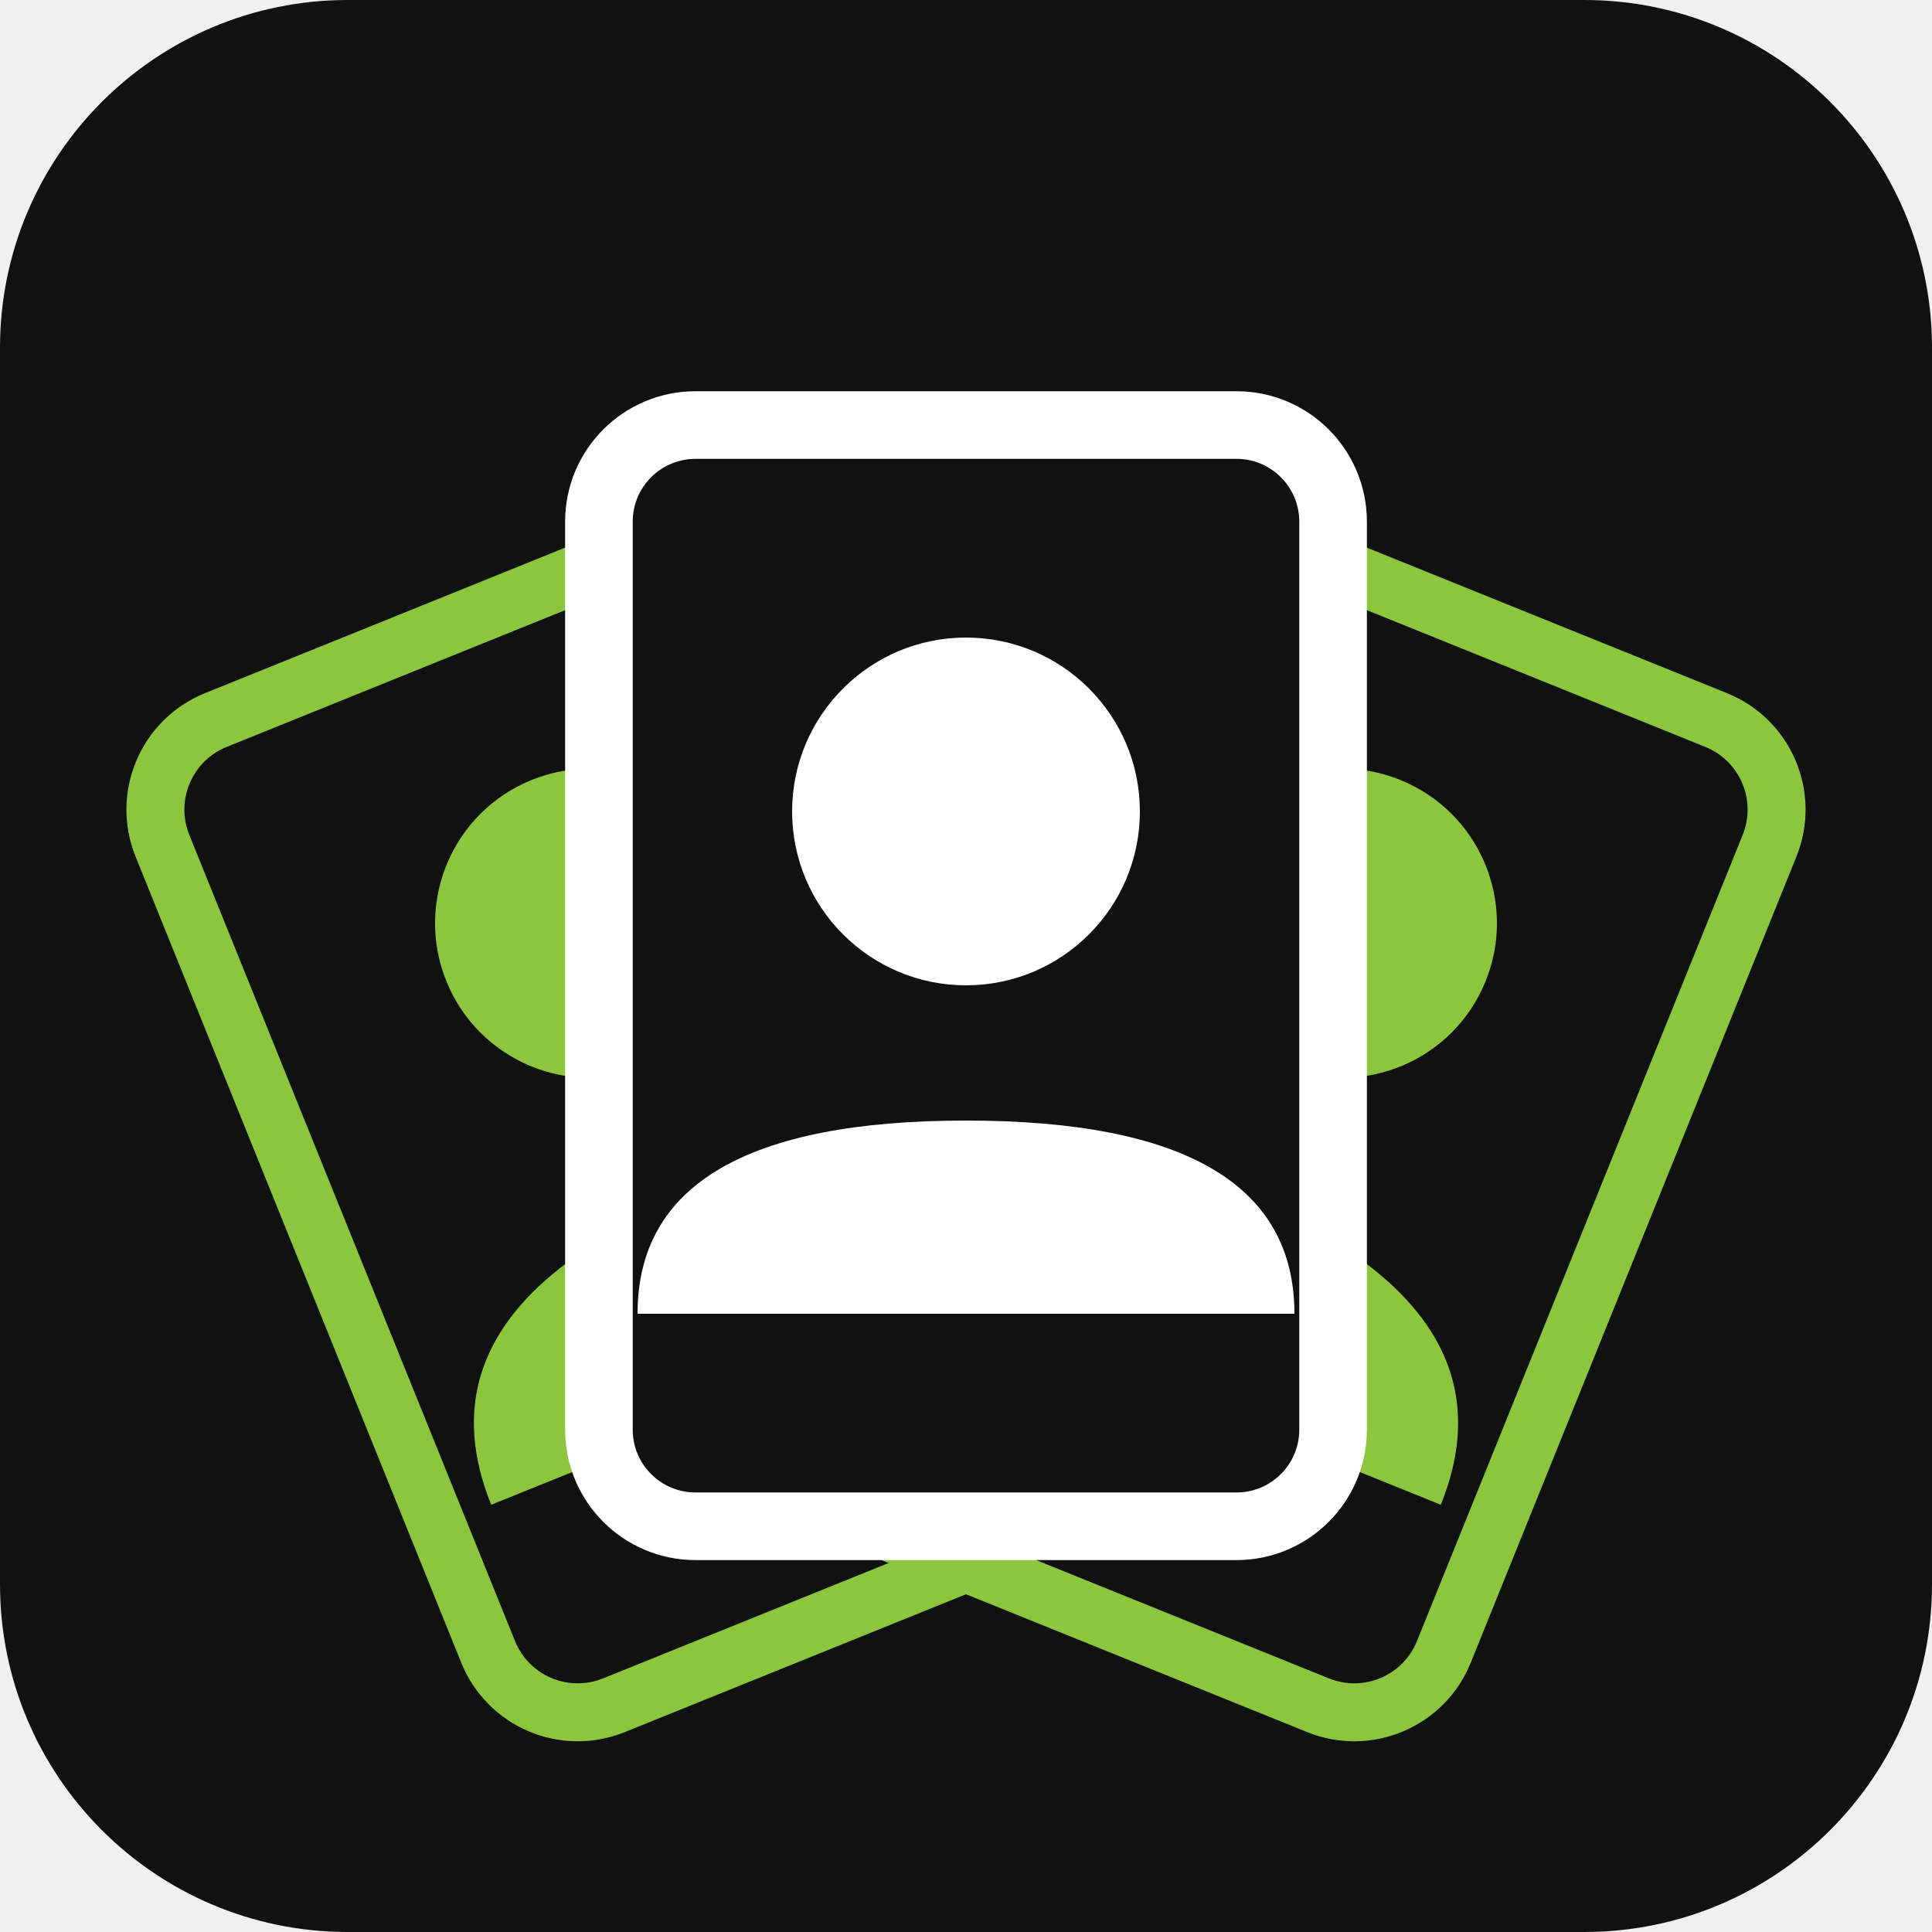
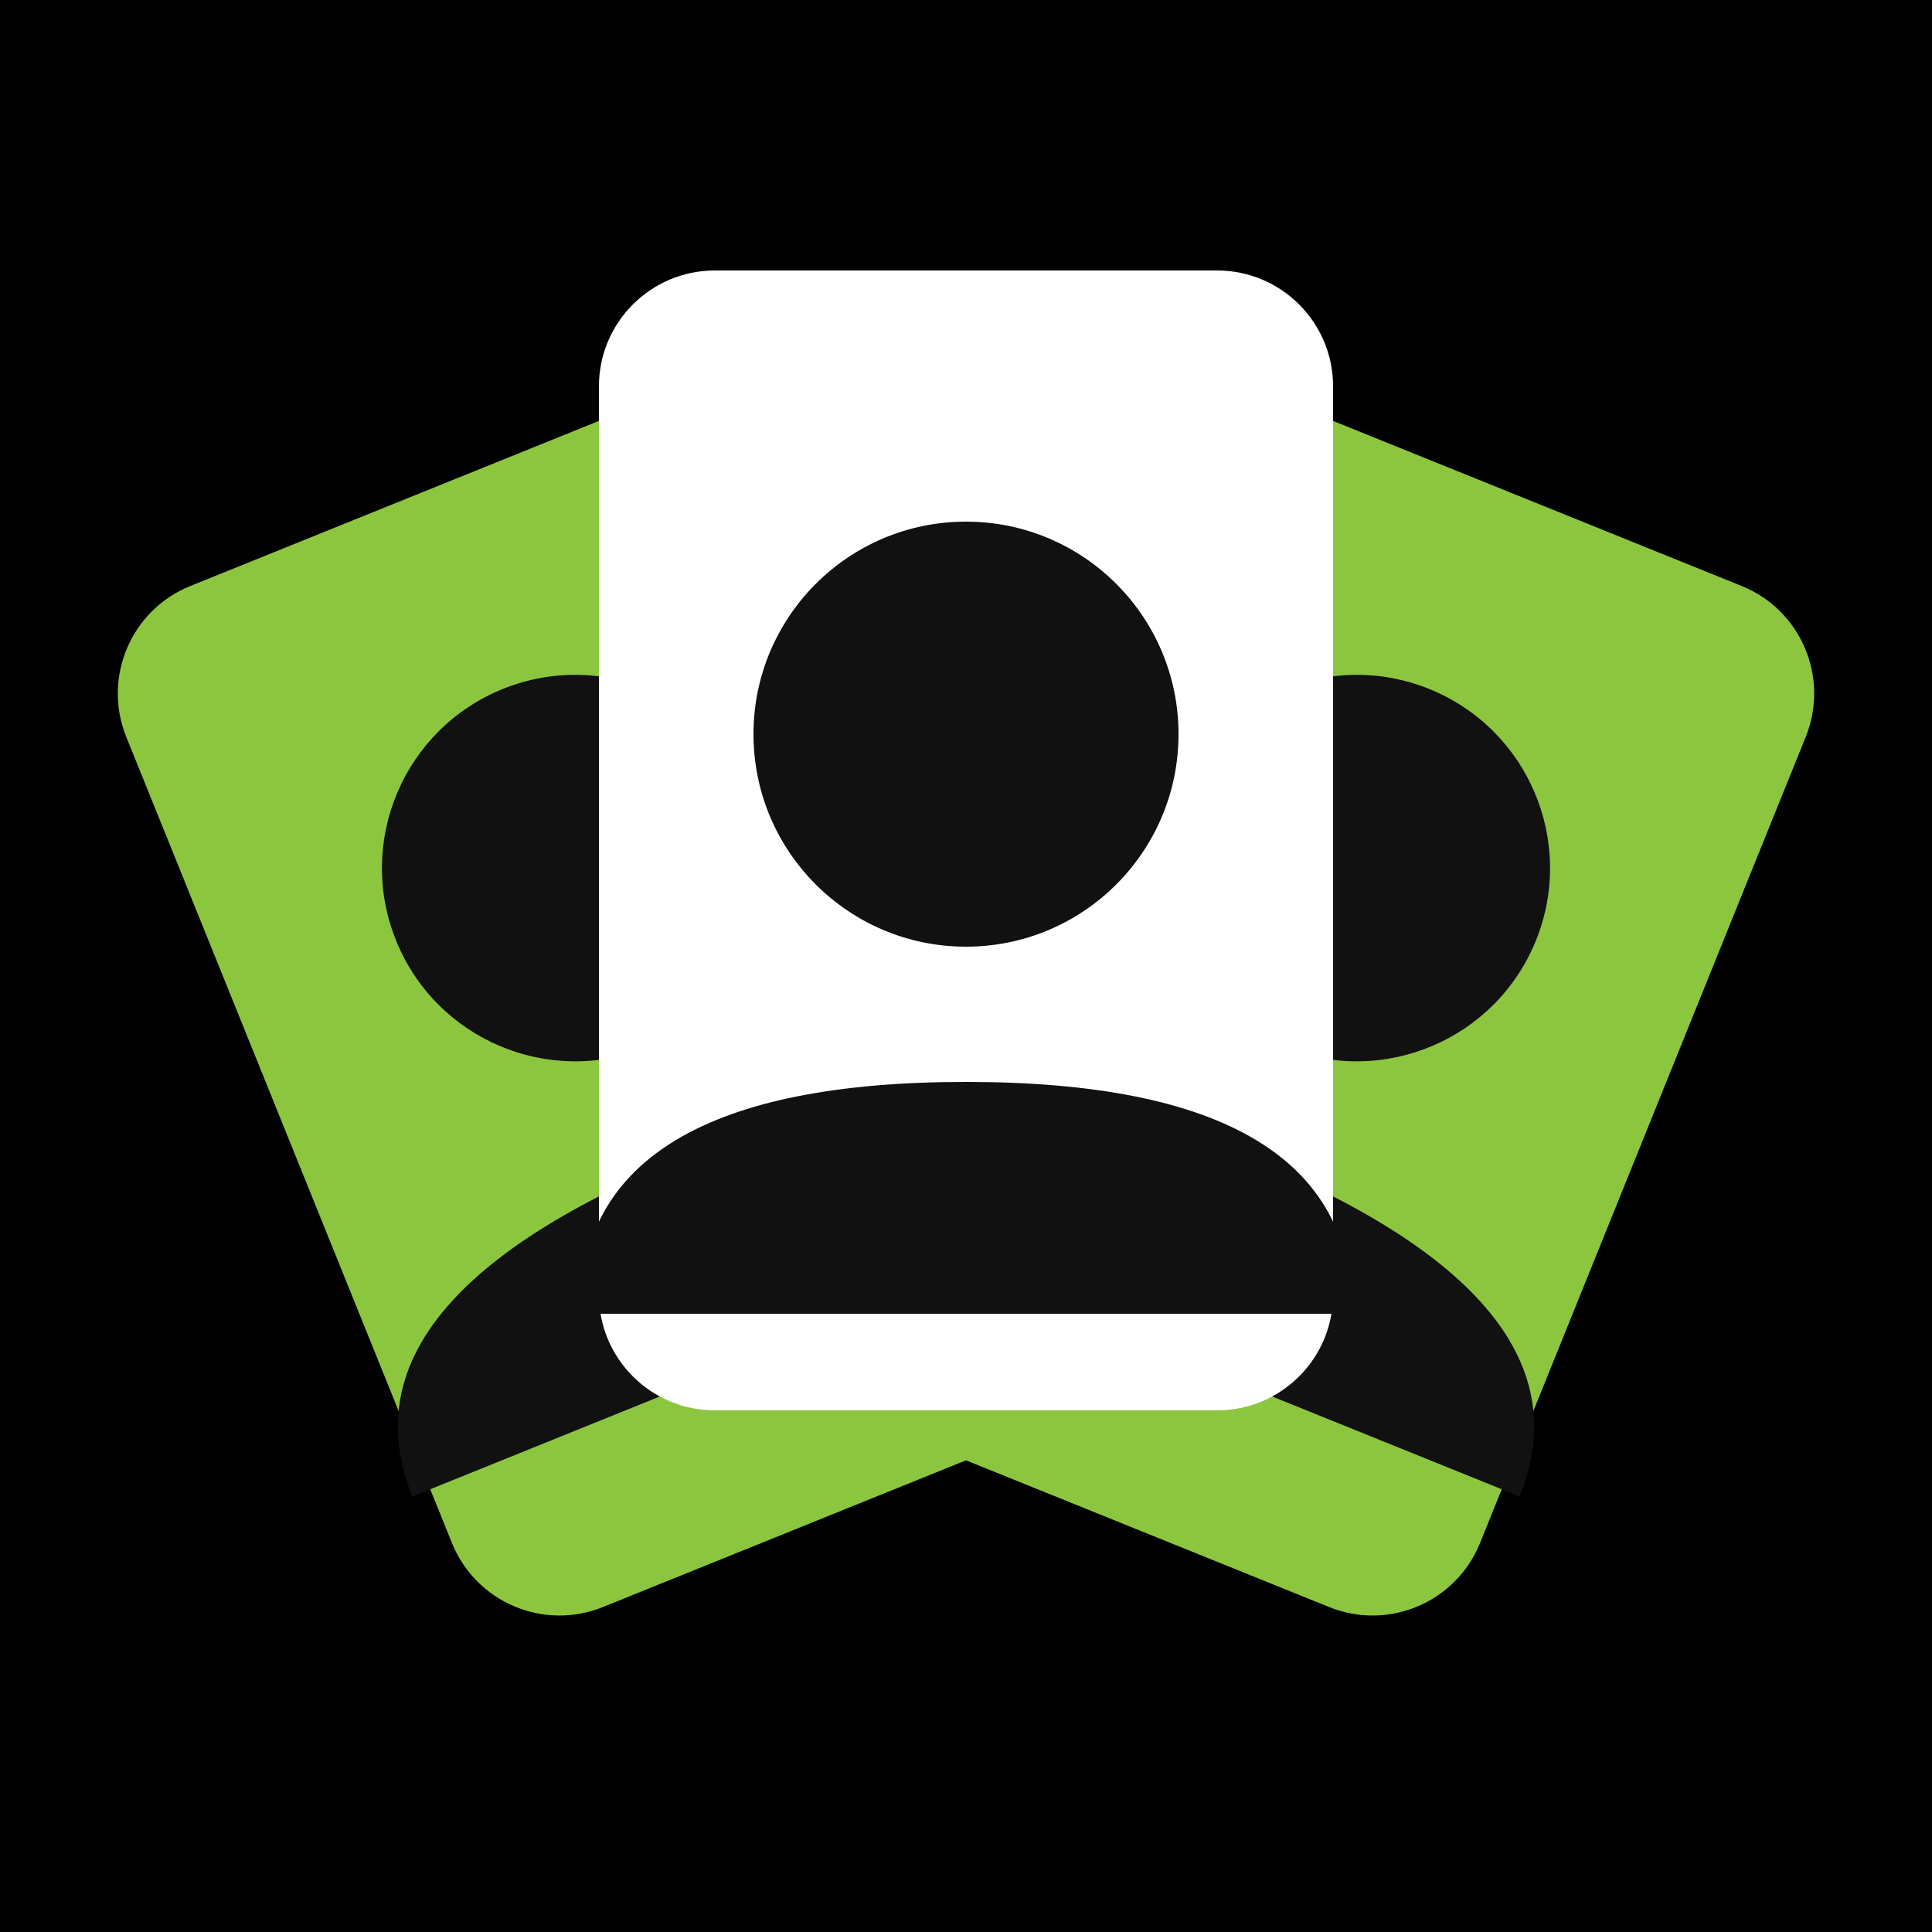
<svg xmlns="http://www.w3.org/2000/svg" viewBox="0 0 100 100">
-   <rect width="100" height="100" rx="18" fill="#111" />
-   <g transform="rotate(-22, 50, 96)">
-     <rect x="31" y="27" width="38" height="55" rx="5" fill="#111" stroke="#8cc63f" stroke-width="3" />
-     <circle cx="50" cy="44" r="8" fill="#8cc63f" />
-     <path d="M34 70 Q34 59 50 59 Q66 59 66 70Z" fill="#8cc63f" />
+   <rect width="100" height="100" fill="#000" />
+   <g transform="rotate(-22, 50, 95)">
+     <rect x="31" y="20" width="38" height="57" rx="6" fill="#8cc63f" />
+     <circle cx="50" cy="41" r="10" fill="#111" />
+     <path d="M30 68 Q30 57 50 57 Q70 57 70 68Z" fill="#111" />
  </g>
-   <g transform="rotate(22, 50, 96)">
-     <rect x="31" y="27" width="38" height="55" rx="5" fill="#111" stroke="#8cc63f" stroke-width="3" />
-     <circle cx="50" cy="44" r="8" fill="#8cc63f" />
-     <path d="M34 70 Q34 59 50 59 Q66 59 66 70Z" fill="#8cc63f" />
+   <g transform="rotate(22, 50, 95)">
+     <rect x="31" y="20" width="38" height="57" rx="6" fill="#8cc63f" />
+     <circle cx="50" cy="41" r="10" fill="#111" />
+     <path d="M30 68 Q30 57 50 57 Q70 57 70 68Z" fill="#111" />
  </g>
-   <rect x="31" y="22" width="38" height="57" rx="5" fill="#111" stroke="#ffffff" stroke-width="3.5" />
-   <circle cx="50" cy="42" r="9" fill="#ffffff" />
-   <path d="M33 68 Q33 58 50 58 Q67 58 67 68Z" fill="#ffffff" />
+   <rect x="31" y="14" width="38" height="59" rx="6" fill="#fff" />
+   <circle cx="50" cy="38" r="11" fill="#111" />
+   <path d="M30 68 Q30 56 50 56 Q70 56 70 68Z" fill="#111" />
</svg>
